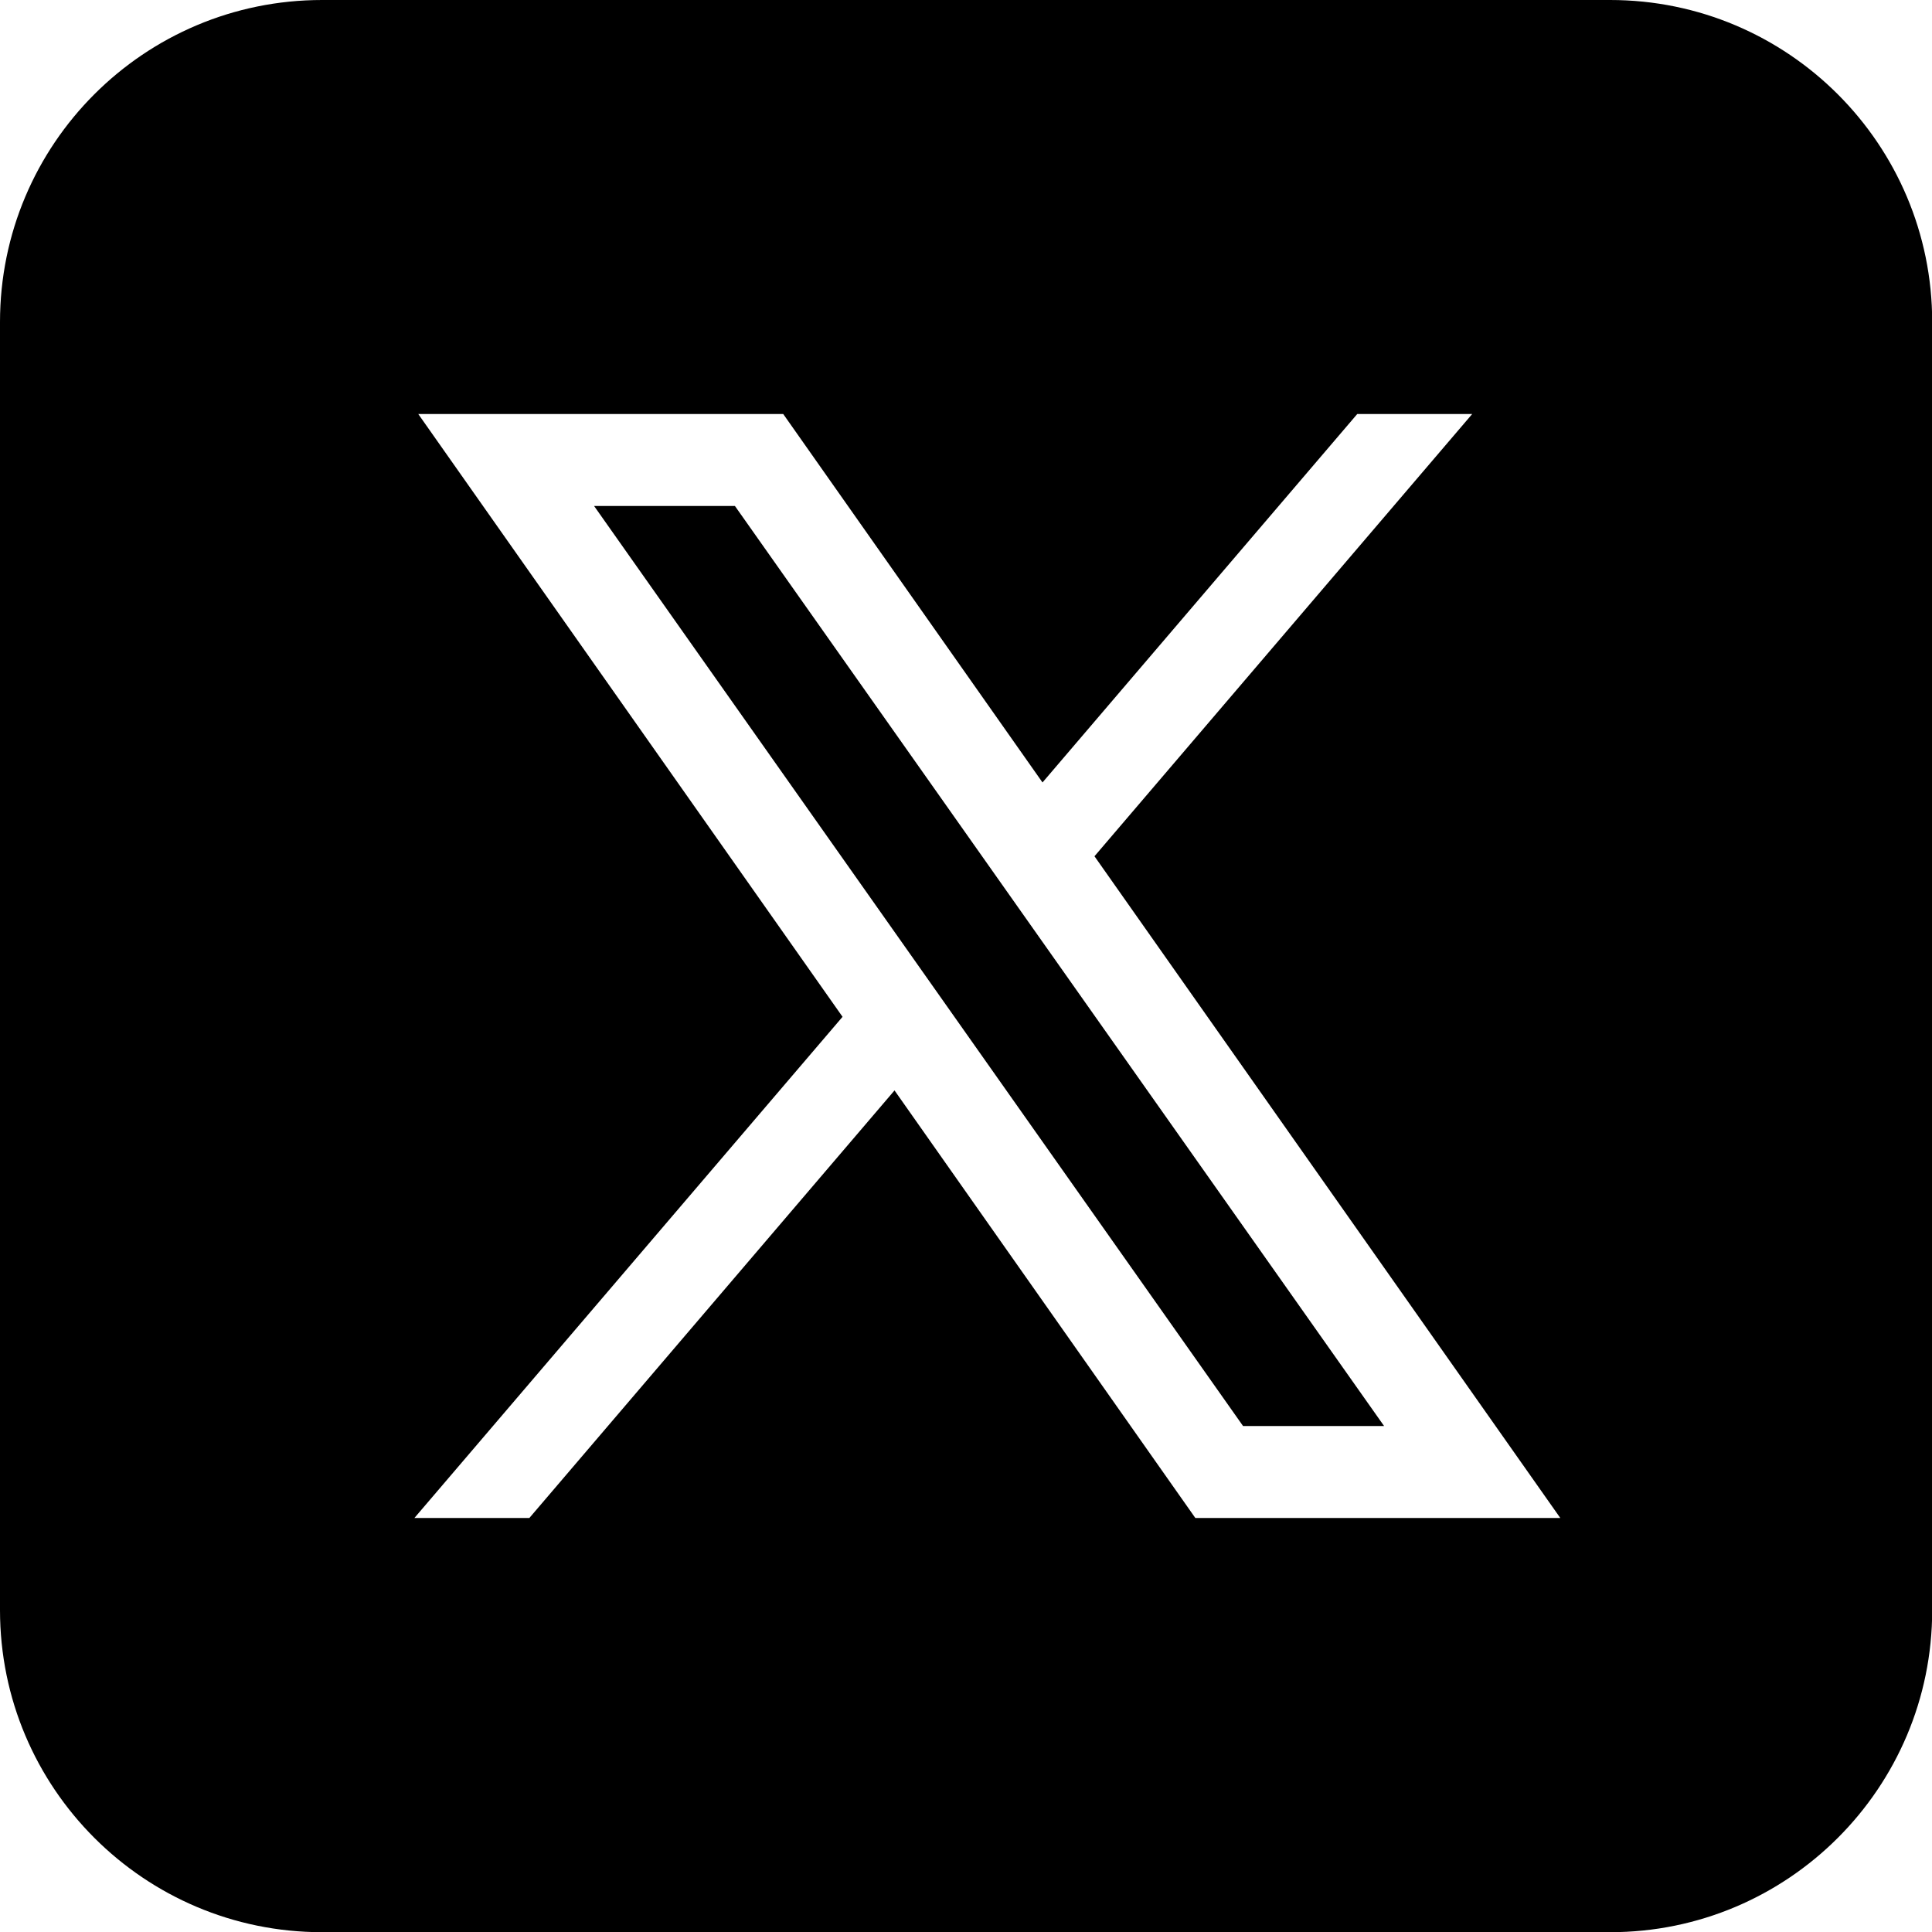
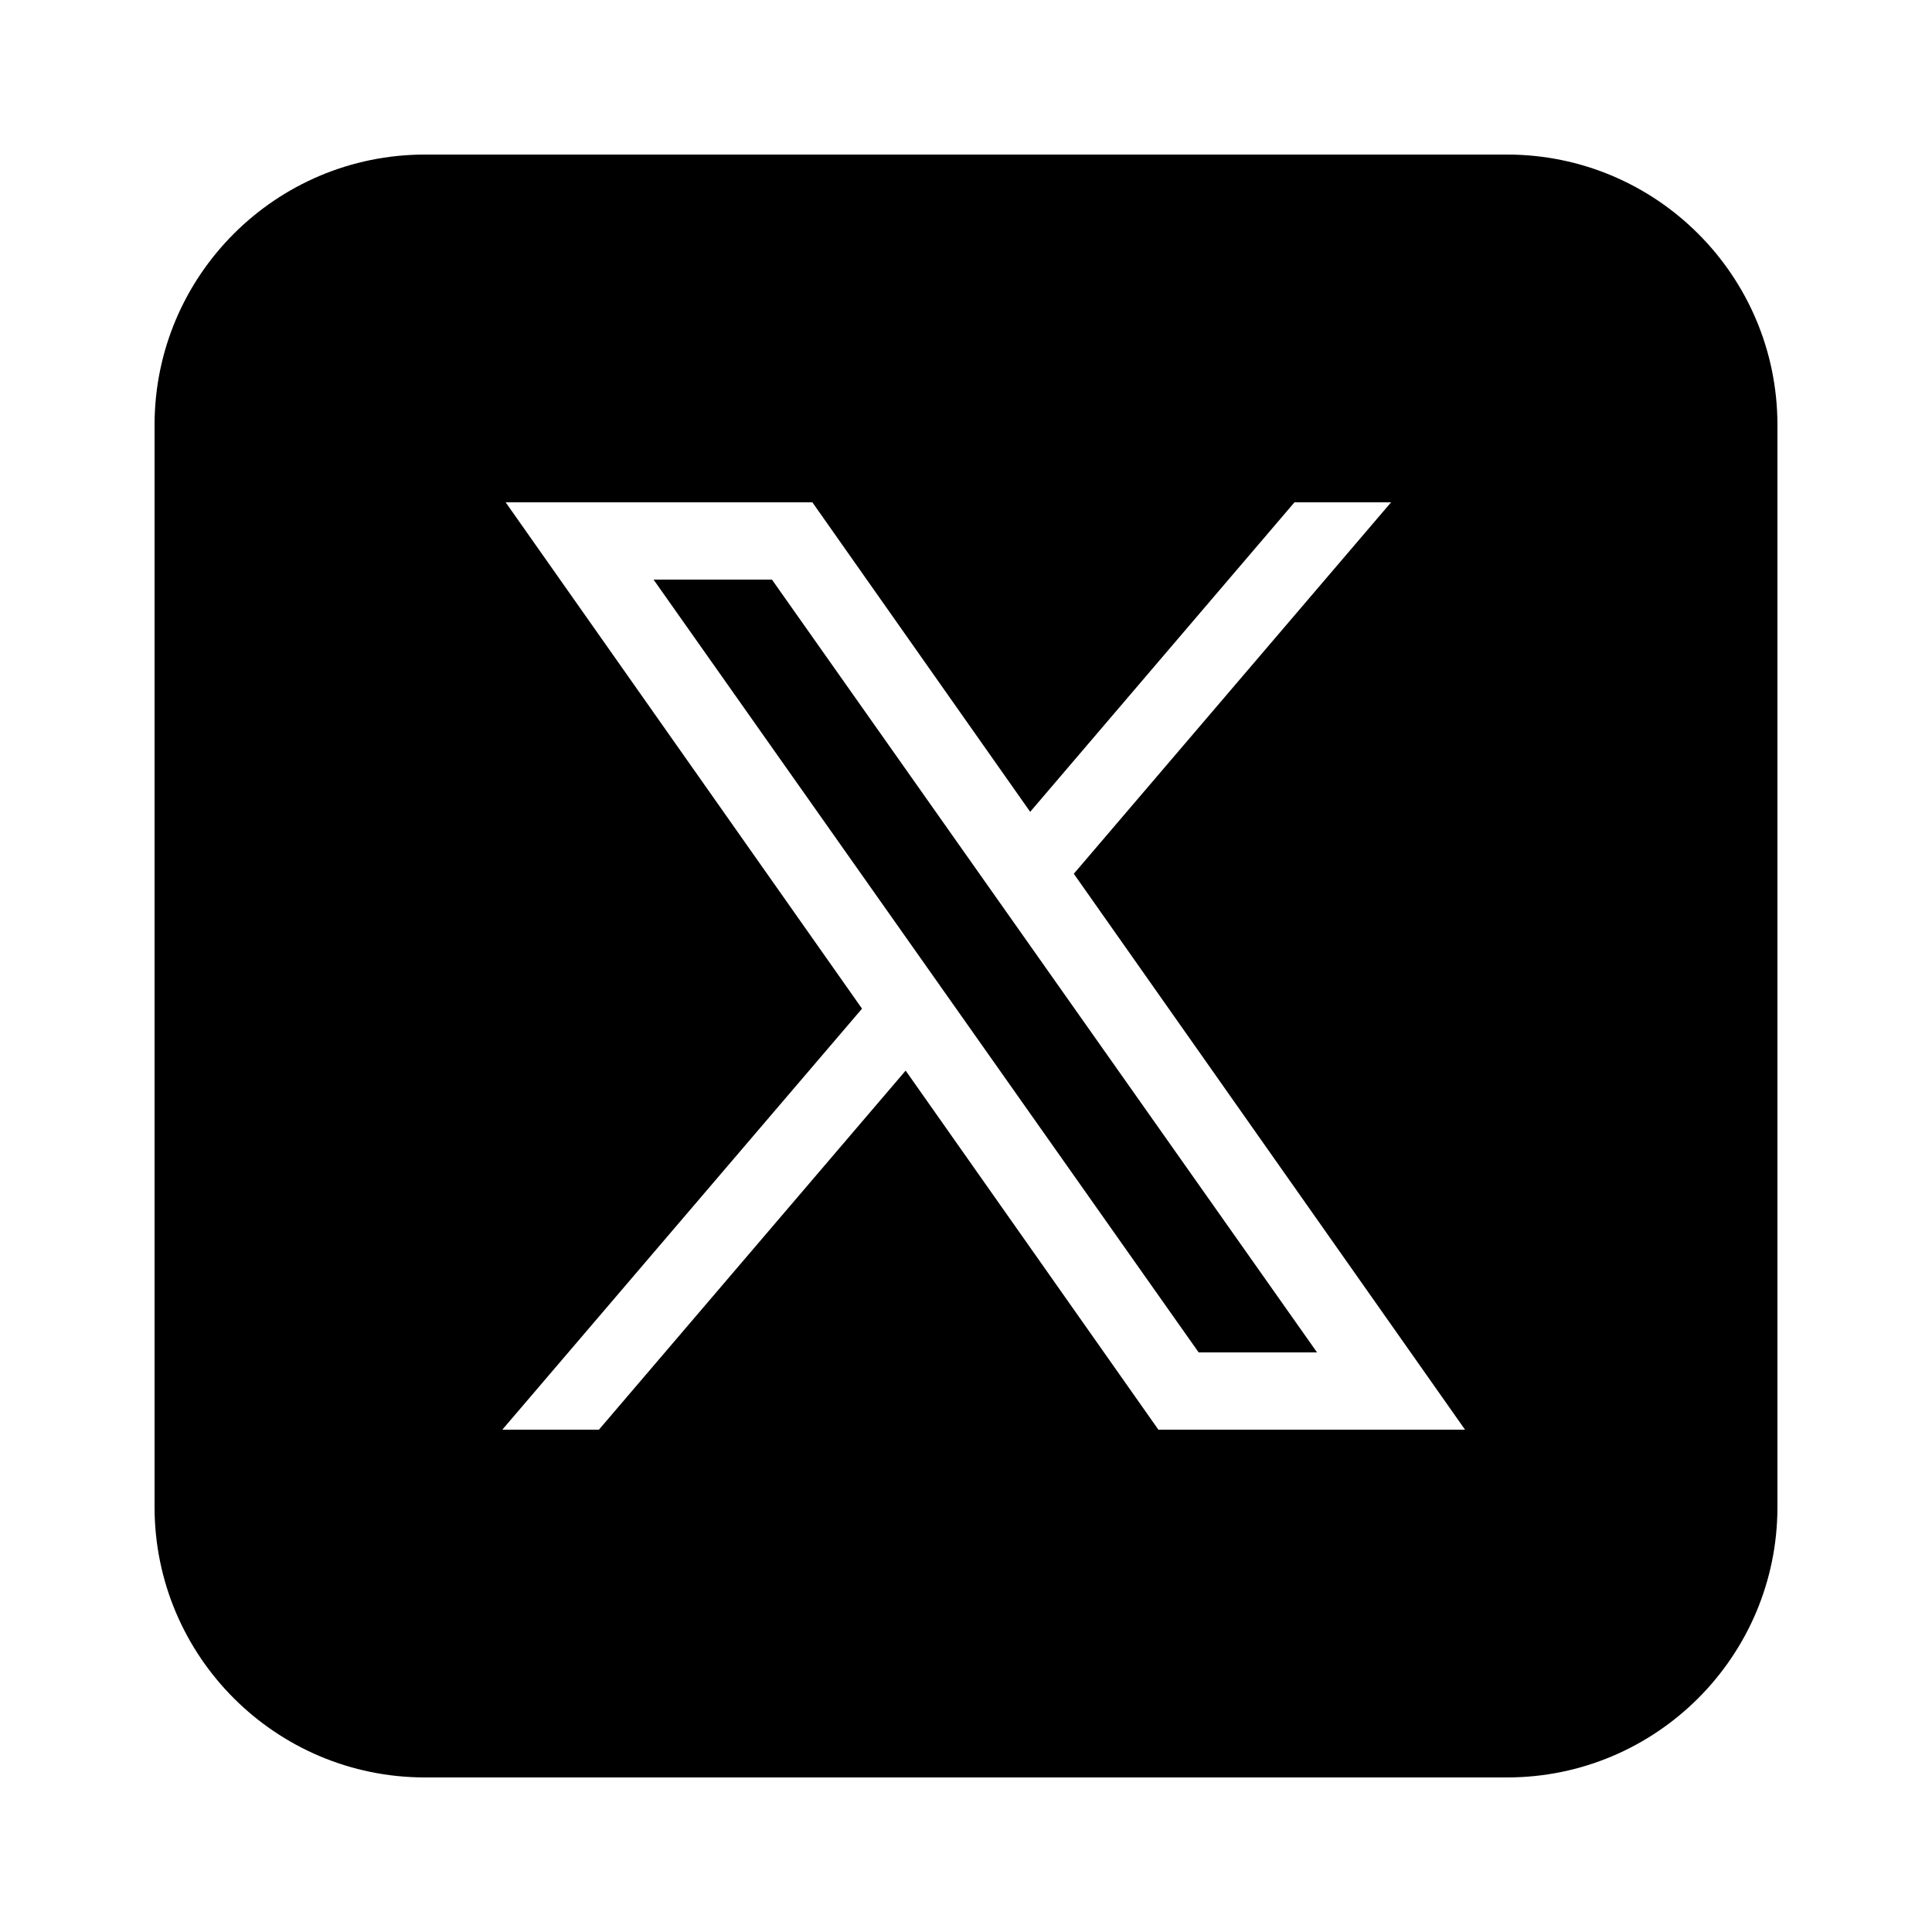
- <svg xmlns="http://www.w3.org/2000/svg" id="_圖層_2" data-name="圖層 2" viewBox="0 0 100 100">
-   <g id="_圖層_1-2" data-name="圖層 1">
-     <path d="m16.67,0C7.46,0,0,7.46,0,16.67v66.67c0,9.2,7.46,16.67,16.67,16.67h66.67c9.2,0,16.67-7.46,16.67-16.67V16.67c0-9.2-7.46-16.67-16.67-16.67H16.67Zm4.97,21.43h18.9l13.42,19.07,16.29-19.07h5.95l-19.55,22.89,24.11,34.25h-18.89l-15.57-22.13-18.9,22.13h-5.95l22.16-25.94-21.96-31.2Zm9.11,4.76l33.59,47.62h7.3L38.04,26.19h-7.3Z" />
+ <svg xmlns="http://www.w3.org/2000/svg" viewBox="0,0,256,256" width="50px" height="50px">
+   <g transform="">
+     <g fill-opacity="0" fill="currentColor" fill-rule="nonzero" stroke="none" stroke-width="1" stroke-linecap="butt" stroke-linejoin="miter" stroke-miterlimit="10" stroke-dasharray="" stroke-dashoffset="0" font-family="none" font-weight="none" font-size="none" text-anchor="none" style="mix-blend-mode: normal">
+       <path d="M0,256v-256h256v256z" id="bgRectangle" />
+     </g>
+     <g fill="currentColor" fill-rule="nonzero" stroke="none" stroke-width="1" stroke-linecap="butt" stroke-linejoin="miter" stroke-miterlimit="10" stroke-dasharray="" stroke-dashoffset="0" font-family="none" font-weight="none" font-size="none" text-anchor="none" style="mix-blend-mode: normal">
+       <g transform="scale(5.12,5.12)">
+         <path d="M11,4c-3.866,0 -7,3.134 -7,7v28c0,3.866 3.134,7 7,7h28c3.866,0 7,-3.134 7,-7v-28c0,-3.866 -3.134,-7 -7,-7zM13.086,13h7.938l5.637,8.01l6.84,-8.01h2.5l-8.211,9.613l10.125,14.387h-7.936l-6.541,-9.293l-7.938,9.293h-2.5l9.309,-10.896zM16.914,15l14.107,20h3.064l-14.107,-20z" />
+       </g>
+     </g>
  </g>
</svg>
